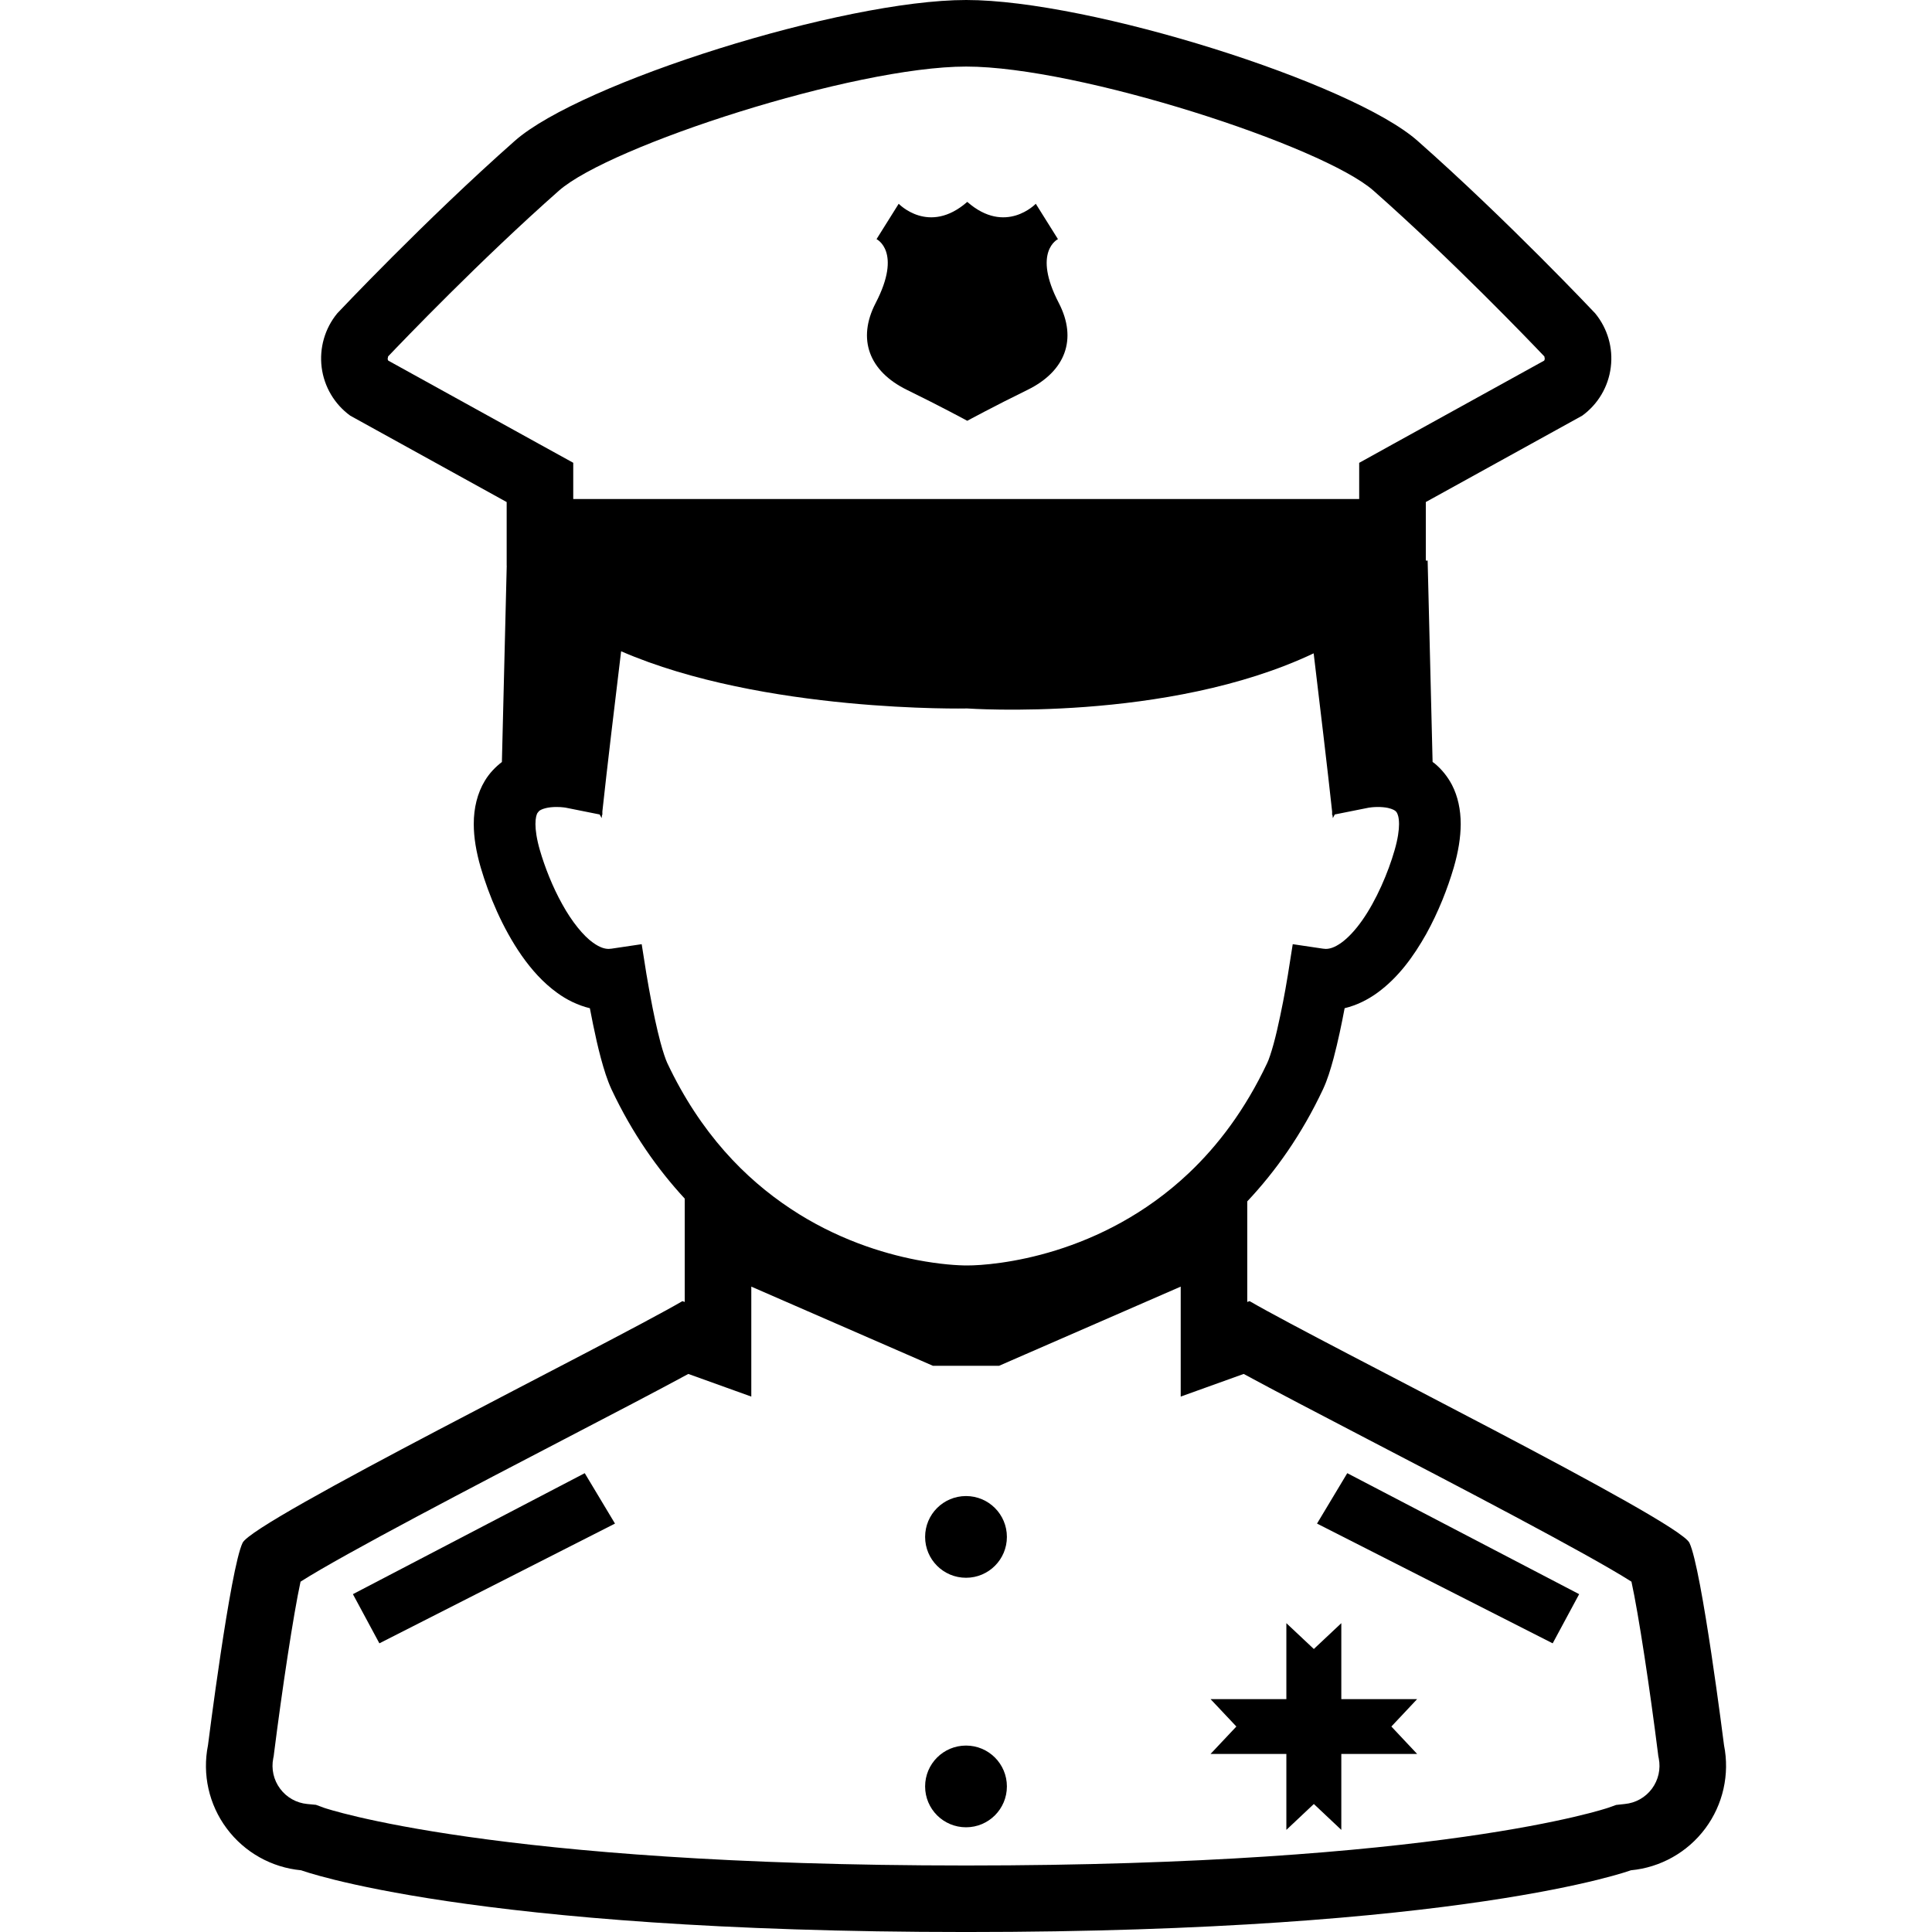
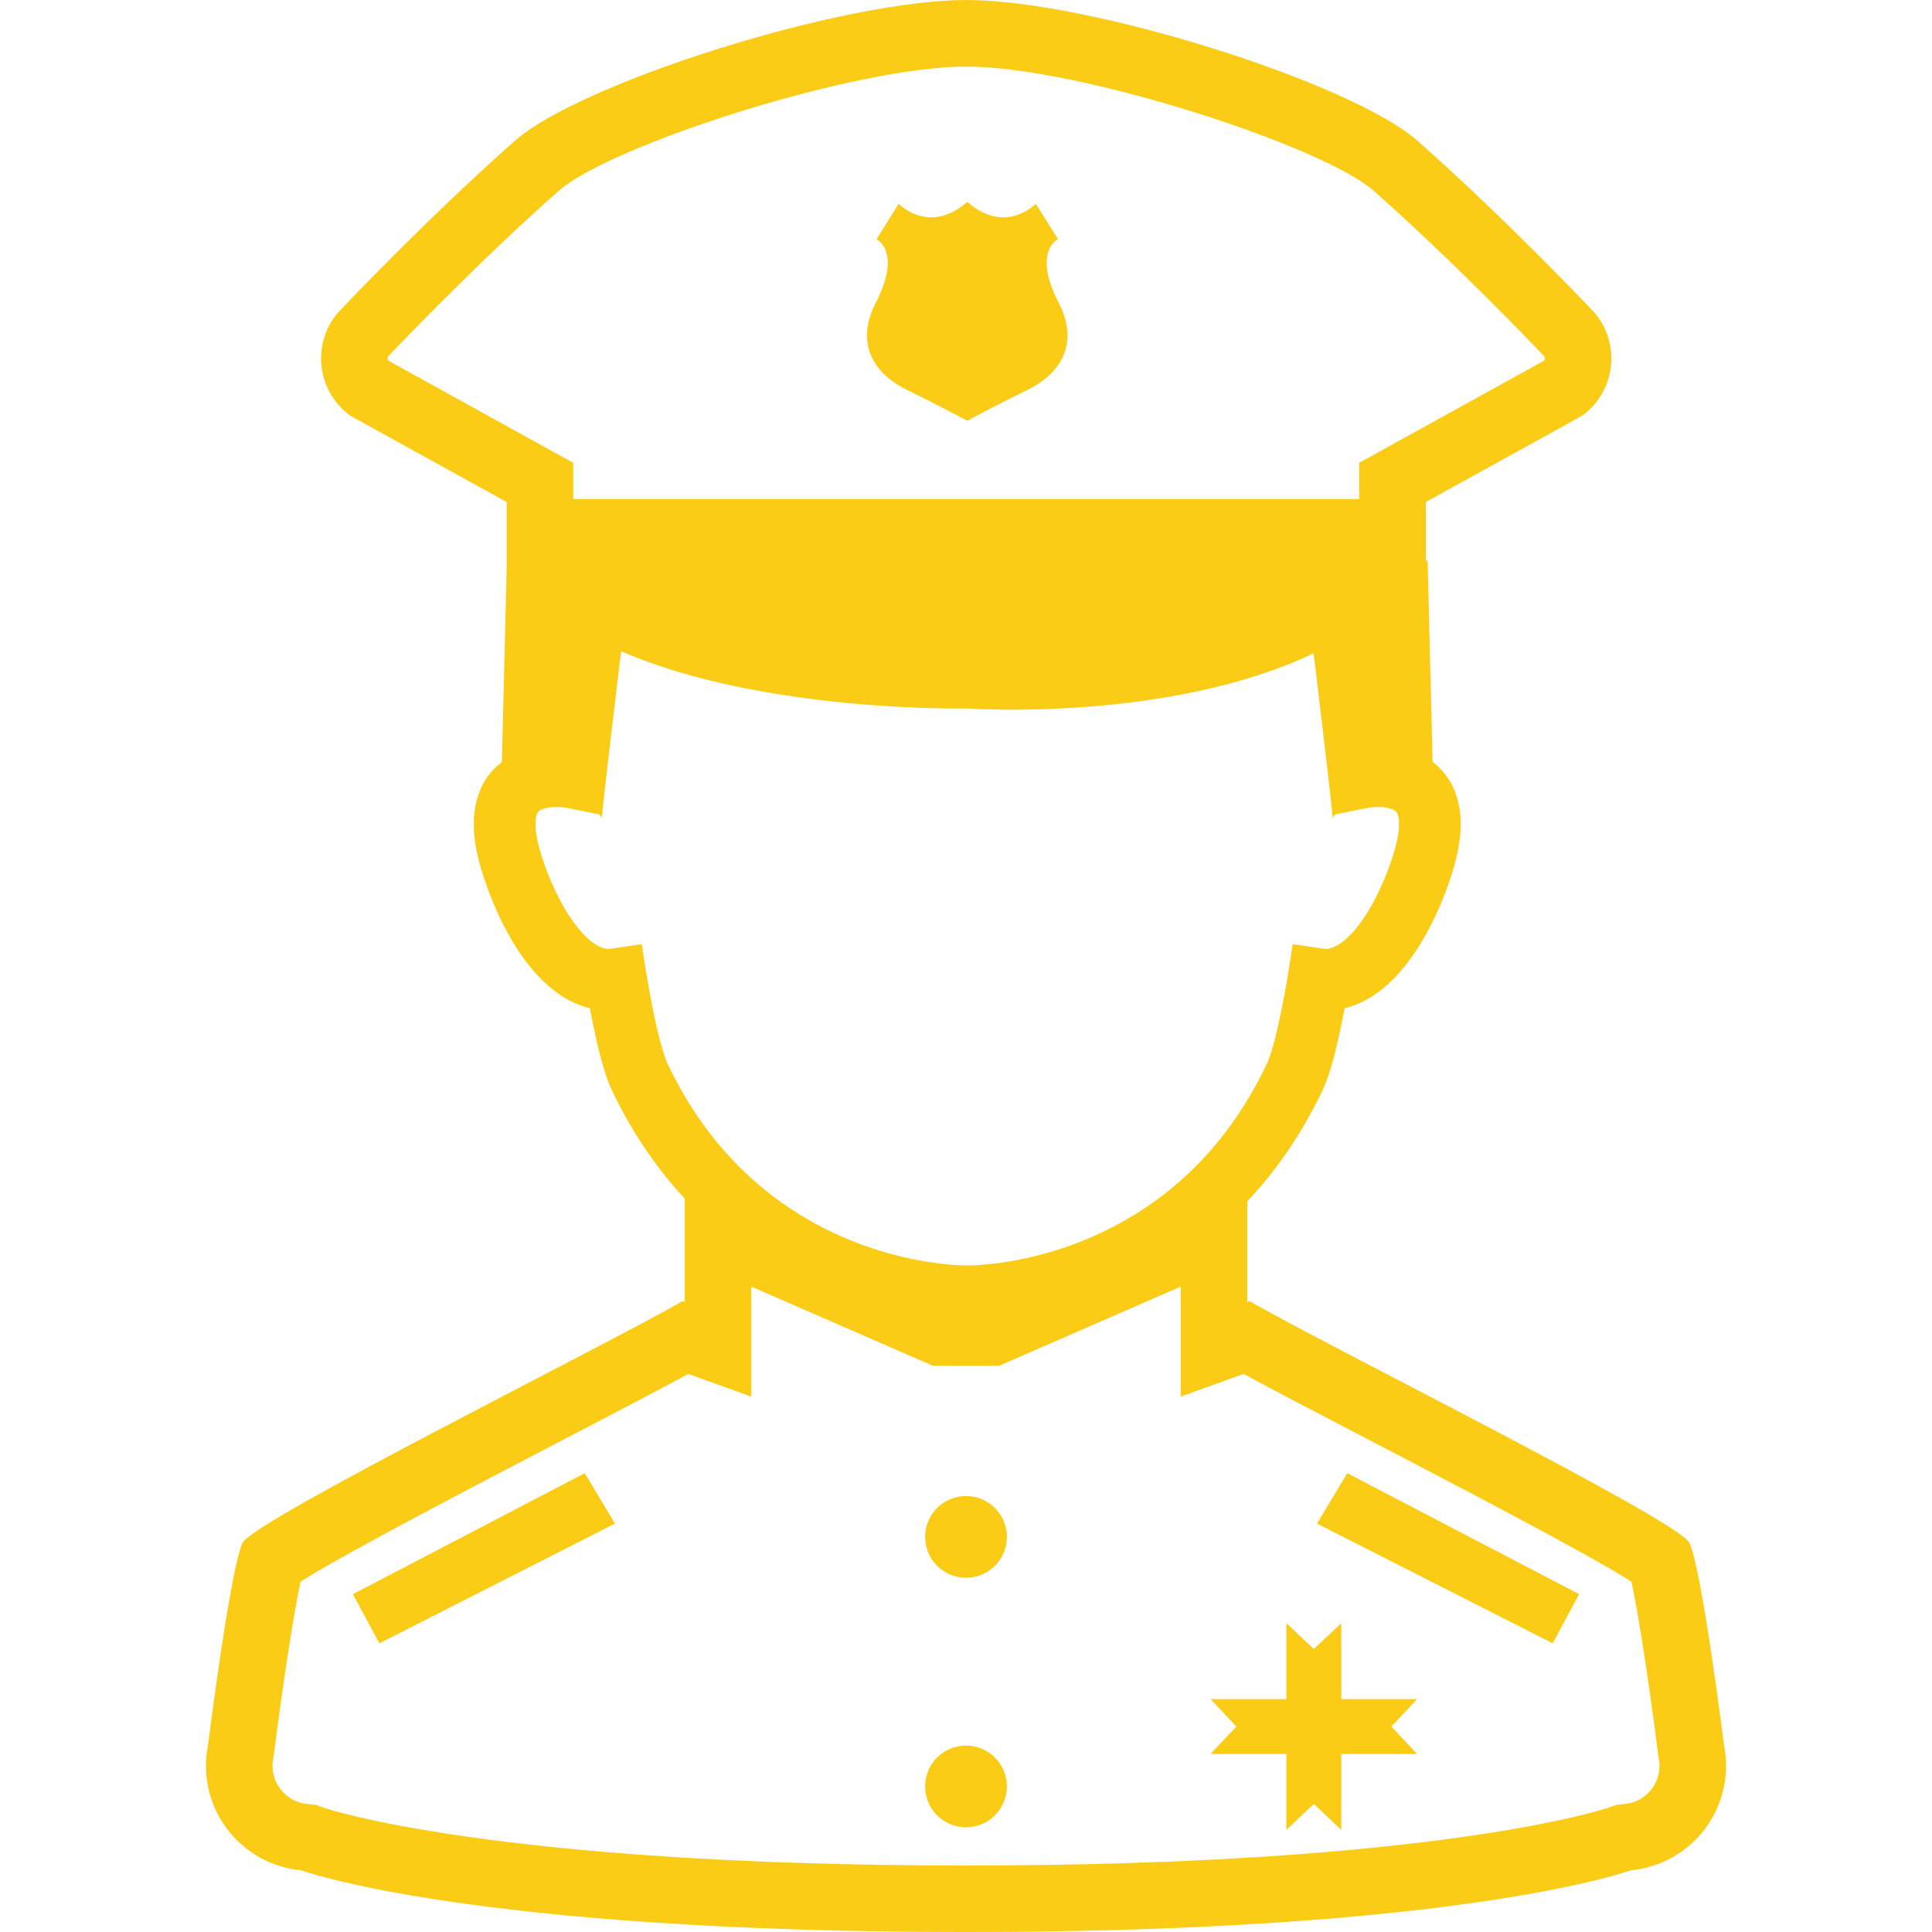
<svg xmlns="http://www.w3.org/2000/svg" version="1.1" id="_x32_" width="800px" height="800px" viewBox="0 0 512 512" xml:space="preserve">
  <style type="text/css">

- 	.st0{fill:#000000;}
+ 	.st0{fill:#FACC15;}

</style>
  <g>
    <path class="st0" d="M240.337,103.313c8.953,4.375,16,8.203,16,8.203s7.031-3.828,15.984-8.203   c10.047-4.938,13.219-13.453,8.281-23c-7.109-13.656-0.234-16.938-0.234-16.938L274.493,54c0,0-8.016,8.406-18.156-0.5   c-10.172,8.906-18.172,0.5-18.172,0.5l-5.875,9.375c0,0,6.859,3.281-0.234,16.938C227.103,89.859,230.274,98.375,240.337,103.313z" />
    <path class="st0" d="M456.884,462.5c0,0-5.906-46.906-9.172-53.641c-2.906-5.984-96.484-52.406-116.563-64.047l-0.609,0.219   v-26.656c7.484-7.953,14.422-17.703,20.063-29.688c1.188-2.547,2-5.266,2.813-8.25c1.172-4.422,2.172-9.266,2.891-13.078   c0.016-0.063,0.016-0.109,0.031-0.172c3.219-0.781,6.141-2.25,8.641-4.063c5.609-4.063,9.656-9.703,12.969-15.578   c3.266-5.891,5.688-12.109,7.313-17.641c1.219-4.203,1.828-8,1.844-11.516c0-3.797-0.75-7.344-2.313-10.375   c-1.188-2.266-2.781-4.188-4.531-5.641c-0.203-0.172-0.422-0.297-0.609-0.453l-1.313-53.359h-0.484v-15.516l41.453-22.891   c4.172-3.031,6.922-7.656,7.563-12.813c0.656-5.125-0.844-10.313-4.141-14.313c0,0-23.188-24.625-47.078-45.719   C358.259,21.953,288.899,0,256.056,0S153.853,21.953,136.446,37.313c-23.875,21.094-47.063,45.719-47.063,45.719   c-3.297,4-4.781,9.188-4.141,14.313c0.656,5.156,3.406,9.781,7.578,12.813l41.453,22.891v16.844h0.016l-1.281,52.047   c-1.688,1.297-3.281,2.922-4.516,4.969c-1.969,3.25-2.953,7.219-2.938,11.484c0,3.516,0.625,7.313,1.844,11.516   c2.172,7.375,5.719,15.969,10.891,23.391c2.609,3.703,5.641,7.125,9.391,9.828c2.484,1.813,5.422,3.281,8.641,4.063   c0.25,1.313,0.531,2.75,0.844,4.281c0.594,2.891,1.281,6.016,2.078,8.969c0.813,2.984,1.641,5.703,2.813,8.25   c5.469,11.625,12.172,21.125,19.406,28.953v27.391l-0.609-0.219c-20.078,11.641-113.656,58.063-116.563,64.047   c-3.266,6.734-9.172,53.641-9.172,53.641c-1.547,7.719,0.25,15.75,4.969,22.063c4.703,6.313,11.875,10.344,19.719,11.078   c0,0,44.391,16.359,176.203,16.359c131.797,0,176.188-16.359,176.188-16.359c7.844-0.734,15.016-4.766,19.719-11.078   S458.431,470.219,456.884,462.5z M102.884,95.563l-0.156-0.391l0.125-0.719c3.859-4.047,24.453-25.547,45.266-43.922   c13.5-11.906,78.125-32.891,107.938-32.891s94.438,20.984,107.938,32.891c20.813,18.375,41.422,39.875,45.281,43.938l0.109,0.672   l-0.156,0.422l-39.922,22.047l-9.109,5.047v9.594H256.056H151.915v-9.609l-9.125-5.031L102.884,95.563z M176.837,281.719   c-0.406-0.844-1.156-3.031-1.813-5.5c-1-3.75-1.953-8.313-2.609-11.891c-0.344-1.781-0.609-3.328-0.797-4.422   c-0.094-0.531-0.172-0.969-0.219-1.266l-0.078-0.422l-1.266-8l-8,1.188l-0.734,0.063c-1.094,0-2.359-0.375-4.109-1.609   c-2.594-1.813-5.703-5.656-8.219-10.25c-2.563-4.578-4.625-9.859-5.906-14.266c-0.891-3.063-1.188-5.391-1.188-6.953   c0-1.719,0.313-2.516,0.5-2.891l0.453-0.563c0.266-0.234,0.828-0.531,1.688-0.75c0.859-0.234,1.953-0.328,2.922-0.328   c0.781,0,1.469,0.047,1.922,0.109l0.484,0.063l0,0l9.047,1.813c0.172,0.328,0.344,0.625,0.531,0.969   c0.016-0.266,0.063-0.563,0.094-0.844h0.094v-0.906c1.156-10.781,3.469-30.125,4.969-42.469   c37.641,16.344,91.734,15.156,91.734,15.156s53.016,3.781,91.797-14.609c1.484,12.359,3.75,31.297,4.891,41.922v0.922l0.094-0.016   c0.031,0.281,0.063,0.578,0.094,0.844c0.172-0.344,0.344-0.641,0.516-0.969l9.063-1.813h0.016c0.25-0.047,1.234-0.172,2.375-0.172   c0.875,0,1.828,0.078,2.641,0.25c0.609,0.141,1.109,0.313,1.453,0.484c0.531,0.281,0.688,0.438,0.906,0.781   c0.188,0.344,0.563,1.078,0.578,3.016c0,1.563-0.297,3.891-1.188,6.953c-1.688,5.891-4.844,13.281-8.578,18.563   c-1.859,2.656-3.844,4.734-5.563,5.953c-1.75,1.234-3,1.609-4.109,1.609l-0.719-0.063l-8.016-1.188l-1.266,8l-0.031,0.188   c-0.156,0.969-0.922,5.656-2.016,10.781c-0.531,2.547-1.141,5.219-1.766,7.5s-1.297,4.25-1.688,5.031   c-5.875,12.438-13.094,21.906-20.813,29.203c-11.563,10.922-24.313,17.047-35.203,20.438s-19.984,4.016-23.469,4   c-2.328,0.016-7.172-0.266-13.344-1.453c-9.25-1.781-21.5-5.625-33.5-13.594C197.478,312.344,185.649,300.375,176.837,281.719z    M437.774,474.031c-1.719,2.313-4.328,3.781-7.203,4.047l-2.281,0.25l-2.063,0.734c-0.422,0.141-44.859,15.313-170.219,15.313   c-125.375,0-169.797-15.172-170.109-15.281l-2.172-0.797l-2.297-0.219c-2.859-0.266-5.484-1.734-7.203-4.063   c-1.719-2.297-2.375-5.234-1.813-8.047l0.125-0.625l0.078-0.656c2.125-16.813,5.156-36.938,7.031-45.531   c11.531-7.359,47.5-26.094,69.891-37.75c13.031-6.781,24.75-12.891,32.875-17.297l16.688,6v-25.078v-4.063l44.781,19.516   l3.359,1.469h3.688h10.141h3.688l3.359-1.469l44.781-19.516v4.063v25.078l16.688-6c8.125,4.406,19.844,10.516,32.859,17.297   c22.406,11.656,58.391,30.391,69.906,37.75c1.891,8.594,4.922,28.719,7.031,45.531l0.078,0.656l0.125,0.625   C440.149,468.781,439.493,471.719,437.774,474.031z" />
    <polygon class="st0" points="93.524,422.469 100.54,435.5 162.978,403.766 154.962,390.406  " />
    <path class="st0" d="M256.009,462.594c-6,0-10.844,4.844-10.844,10.828s4.844,10.828,10.844,10.828   c5.984,0,10.828-4.844,10.828-10.828S261.993,462.594,256.009,462.594z" />
    <path class="st0" d="M256.009,396.469c-6,0-10.844,4.844-10.844,10.828s4.844,10.828,10.844,10.828   c5.984,0,10.828-4.844,10.828-10.828S261.993,396.469,256.009,396.469z" />
    <polygon class="st0" points="361.024,450.281 355.462,450.281 355.462,444.703 355.462,430.156 348.181,437 340.899,430.156    340.899,444.703 340.899,450.281 335.337,450.281 320.806,450.281 327.649,457.547 320.806,464.813 335.337,464.813    340.899,464.813 340.899,470.375 340.899,484.938 348.181,478.078 355.462,484.938 355.462,470.375 355.462,464.813    361.024,464.813 375.556,464.813 368.728,457.547 375.556,450.281  " />
    <polygon class="st0" points="349.024,403.766 411.478,435.5 418.493,422.469 357.04,390.406  " />
  </g>
</svg>
